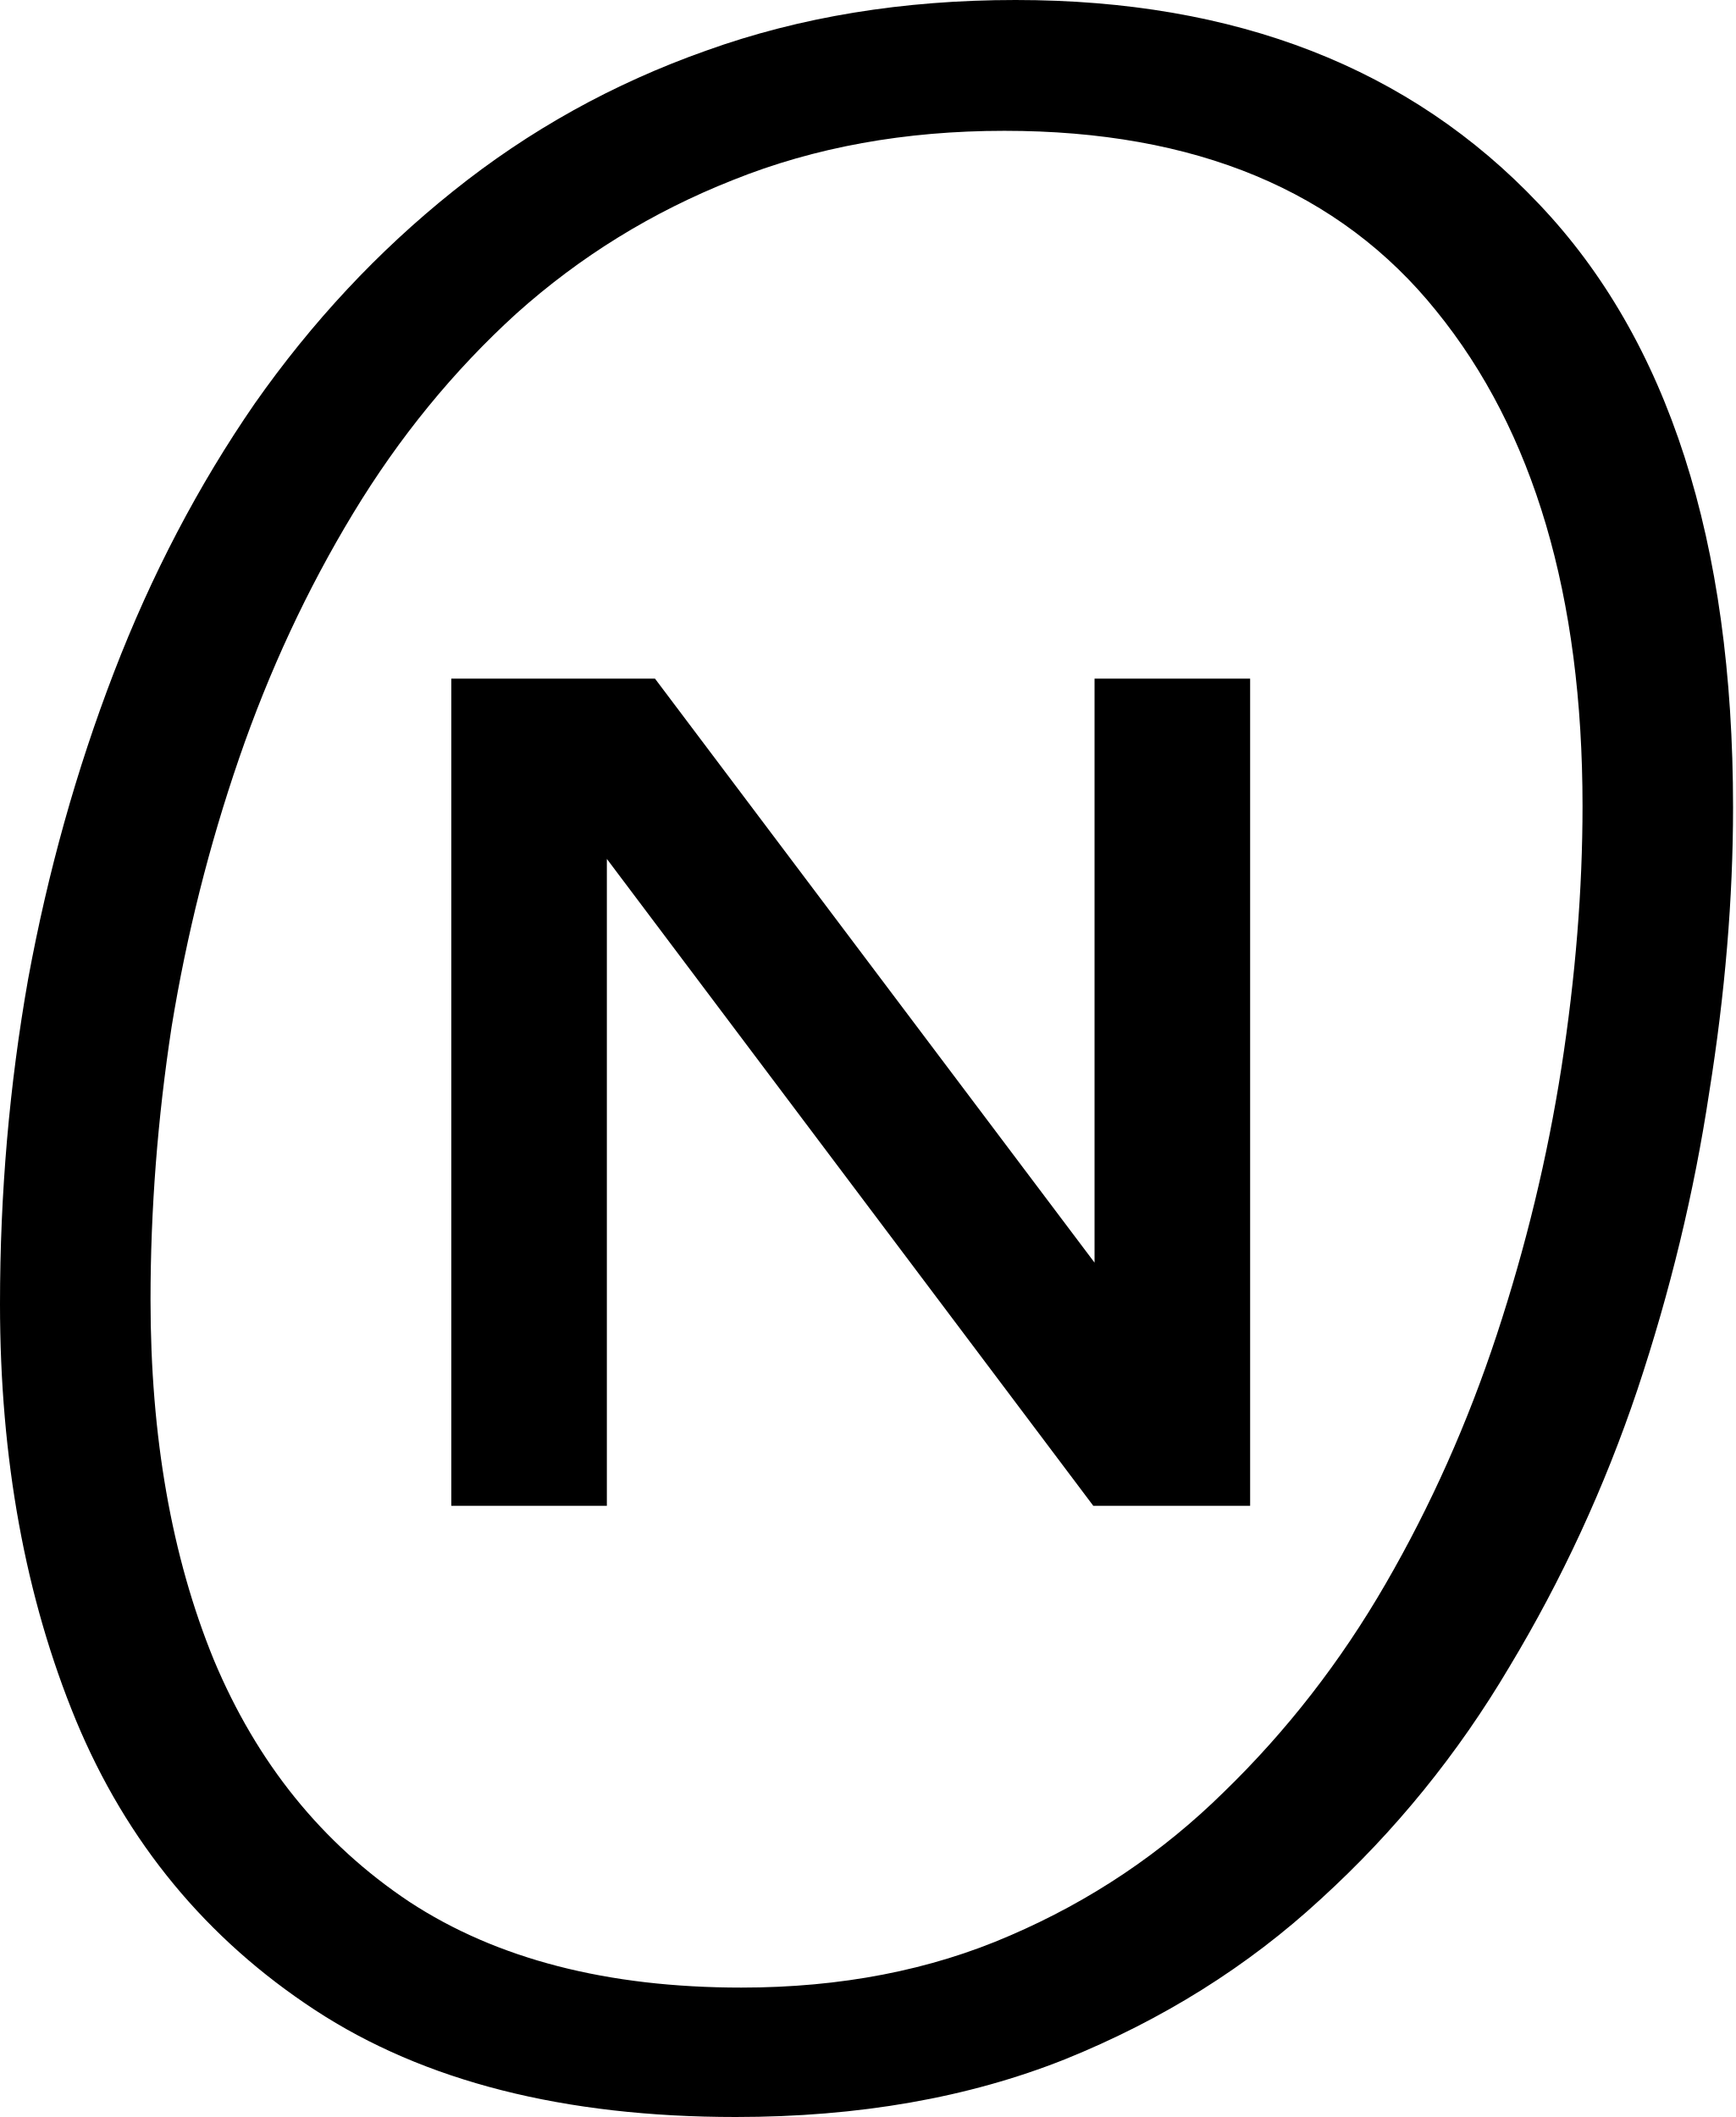
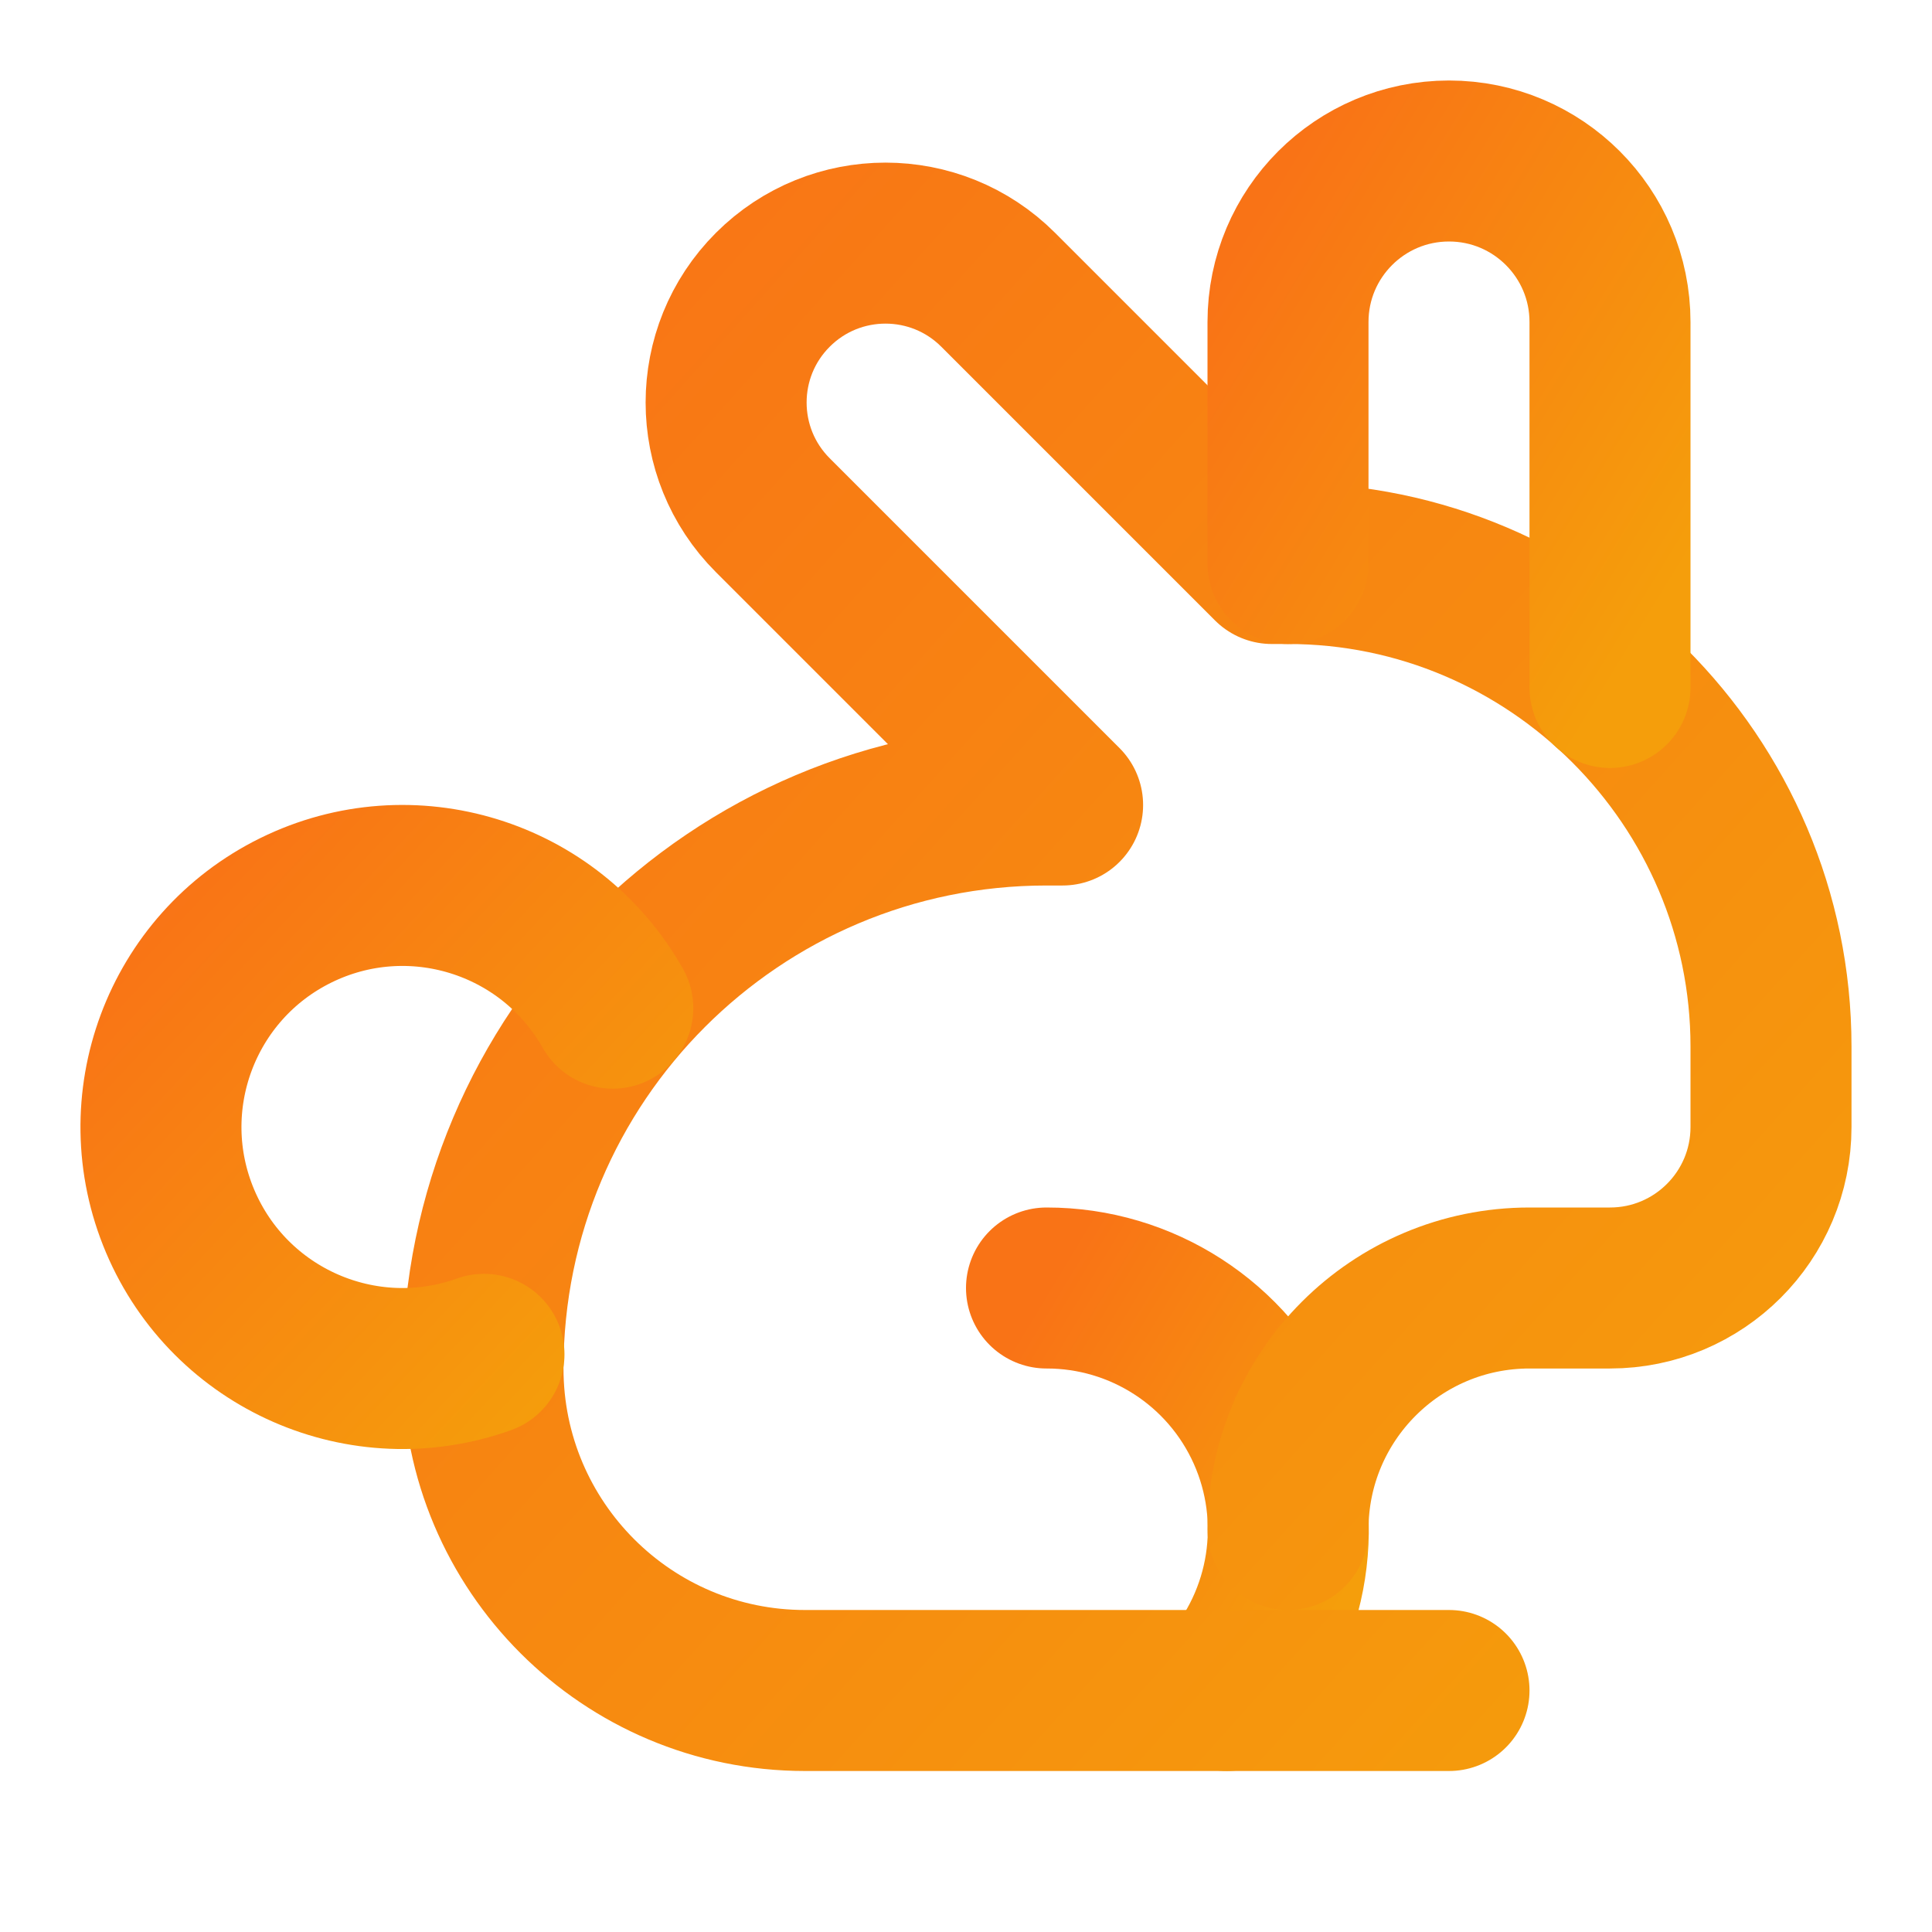
- <svg xmlns="http://www.w3.org/2000/svg" width="82" height="100" viewBox="0 0 82 100" fill="none">
-   <path d="M34.751 100C26.645 100 20.022 98.317 14.884 94.95C9.745 91.584 5.98 87.021 3.588 81.263C1.196 75.46 0 68.904 0 61.595C0 56.368 0.443 51.251 1.329 46.246C2.259 41.196 3.61 36.368 5.382 31.761C7.154 27.154 9.369 22.924 12.027 19.07C14.729 15.216 17.852 11.871 21.395 9.037C24.983 6.157 28.97 3.942 33.355 2.392C37.785 0.797 42.658 0 47.973 0C58.383 0 66.622 3.212 72.691 9.635C78.804 16.058 81.861 25.559 81.861 38.139C81.861 42.436 81.484 46.932 80.731 51.628C80.022 56.323 78.893 60.997 77.342 65.648C75.792 70.255 73.776 74.618 71.296 78.737C68.859 82.857 65.891 86.512 62.392 89.701C58.937 92.89 54.906 95.415 50.299 97.276C45.736 99.092 40.554 100 34.751 100ZM35.017 93.887C39.712 93.887 43.942 93.068 47.708 91.429C51.517 89.79 54.884 87.53 57.807 84.651C60.775 81.772 63.322 78.494 65.448 74.817C67.575 71.141 69.325 67.22 70.698 63.056C72.071 58.893 73.09 54.684 73.754 50.432C74.419 46.135 74.751 42.016 74.751 38.073C74.751 28.151 72.447 20.354 67.841 14.684C63.278 9.014 56.478 6.179 47.442 6.179C42.746 6.179 38.472 6.955 34.618 8.505C30.808 10.011 27.398 12.115 24.385 14.817C21.418 17.519 18.848 20.665 16.678 24.253C14.507 27.84 12.713 31.694 11.296 35.814C9.878 39.934 8.815 44.164 8.106 48.505C7.442 52.846 7.11 57.143 7.11 61.395C7.11 67.863 8.106 73.533 10.1 78.405C12.137 83.278 15.216 87.088 19.335 89.834C23.455 92.536 28.682 93.887 35.017 93.887Z" fill="black" />
-   <path d="M21.317 71.131V32.057H30.939L51.701 59.642V32.057H59.05V71.131H51.643L28.665 40.572V71.131H21.317Z" fill="black" />
+ <svg xmlns="http://www.w3.org/2000/svg" width="32" height="32" viewBox="0 0 24 24" fill="none">
+   <defs>
+     <linearGradient id="hareGradient" x1="0%" y1="0%" x2="100%" y2="100%">
+       <stop offset="0%" stop-color="#f97316" />
+       <stop offset="100%" stop-color="#f59e0b" />
+     </linearGradient>
+   </defs>
+   <g stroke="url(#hareGradient)" stroke-width="2" stroke-linecap="round" stroke-linejoin="round" fill="none">
+     <path d="M13 16a3 3 0 0 1 2.24 5" />
+     <path d="M18 12h.01" />
+     <path d="M18 21h-8a4 4 0 0 1-4-4 7 7 0 0 1 7-7h.2L9.6 6.4a1 1 0 1 1 2.8-2.8L15.8 7h.2c3.3 0 6 2.7 6 6v1a2 2 0 0 1-2 2h-1a3 3 0 0 0-3 3" />
+     <path d="M20 8.54V4a2 2 0 1 0-4 0v3" />
+     <path d="M7.612 12.524a3 3 0 1 0-1.6 4.3" />
+   </g>
</svg>
